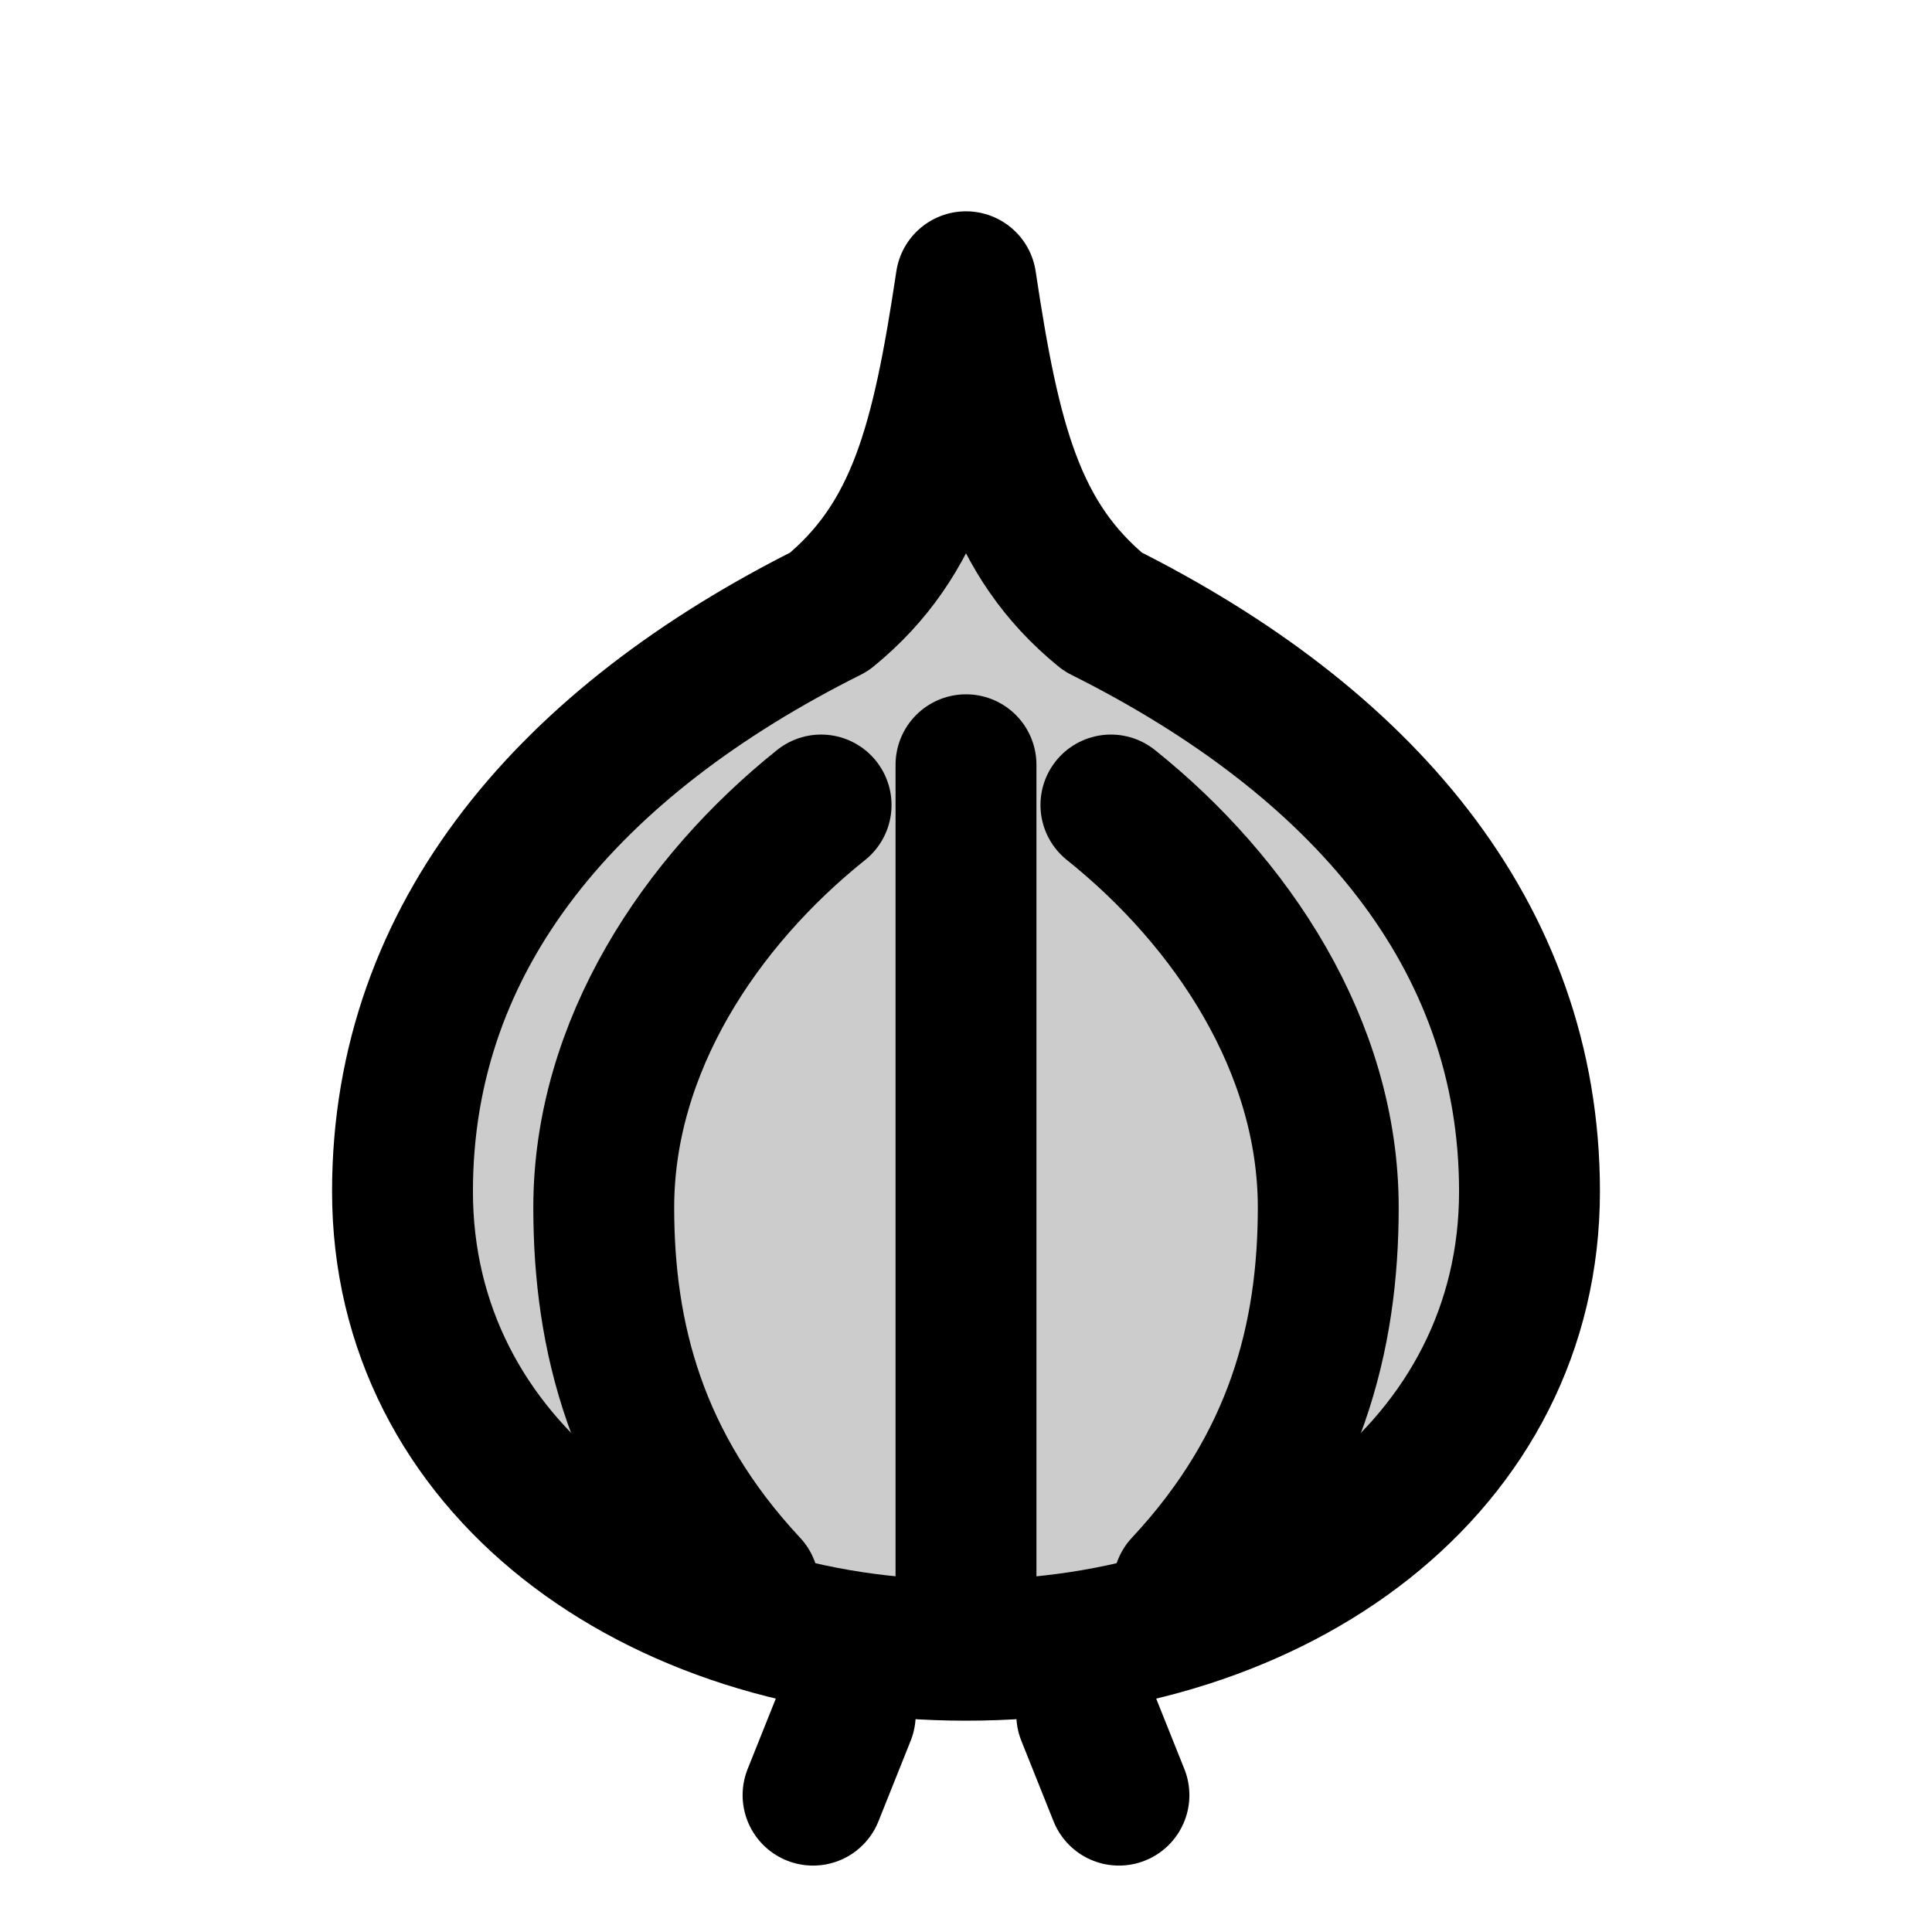
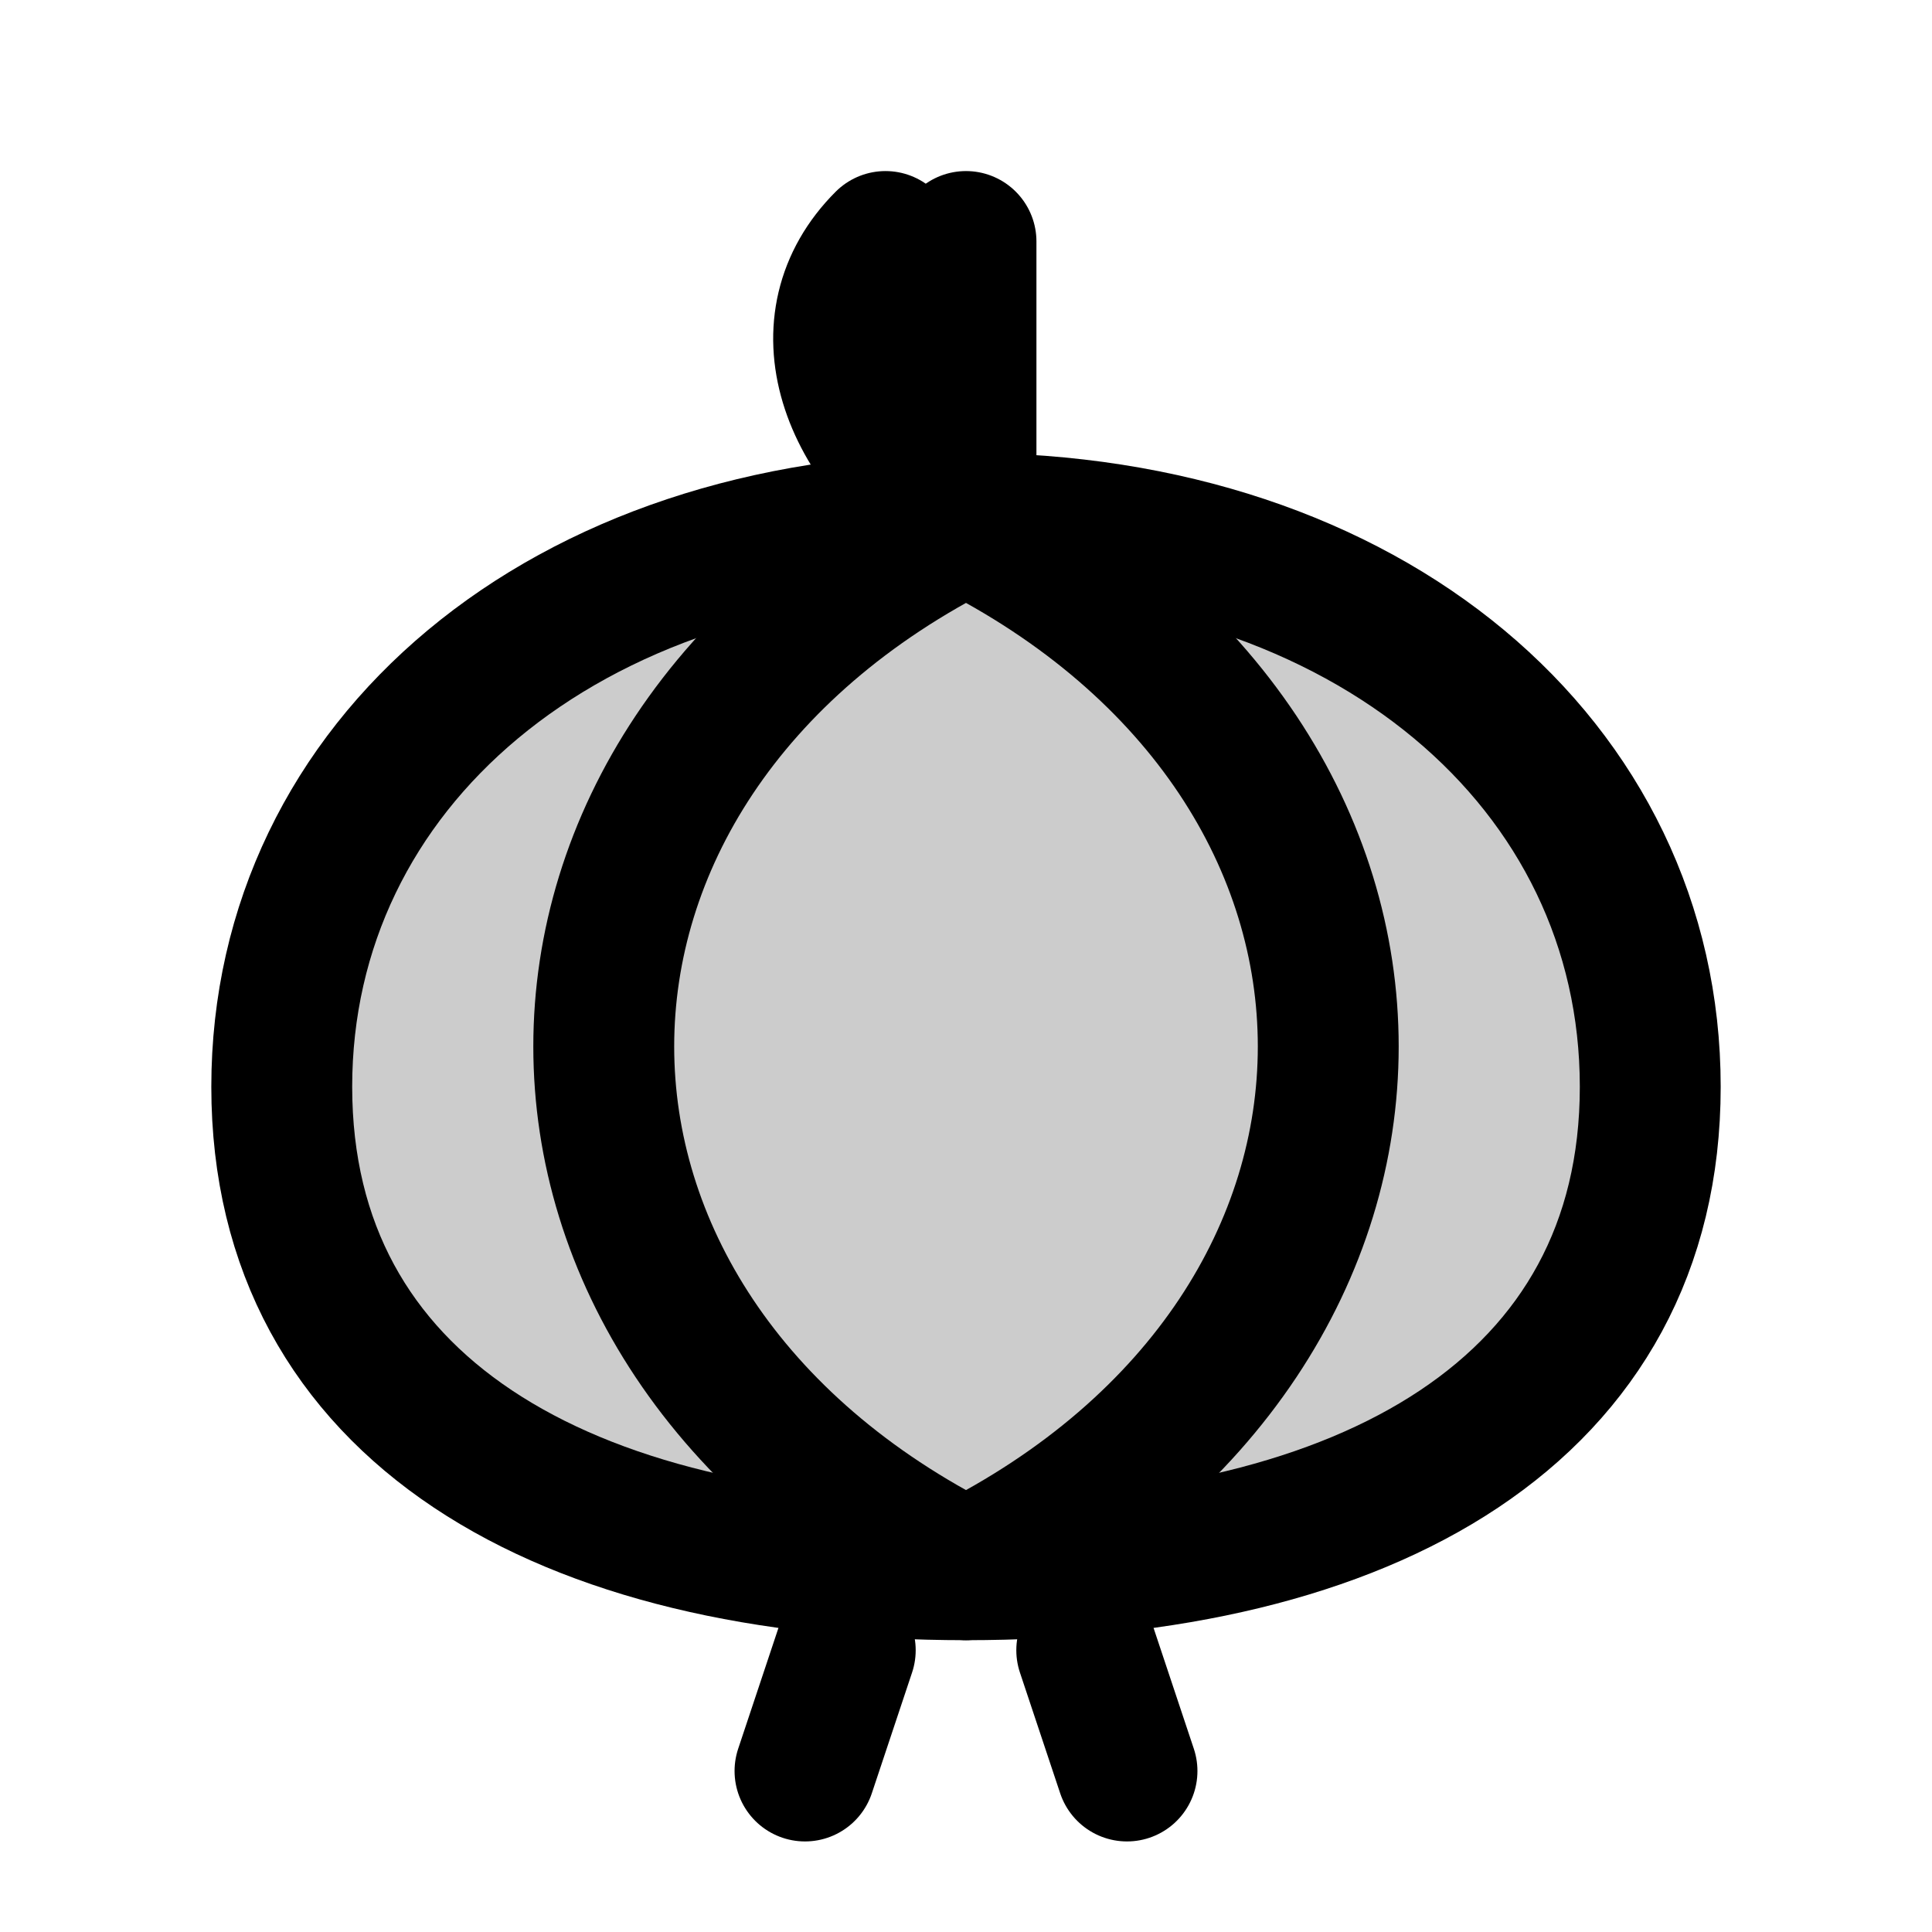
<svg xmlns="http://www.w3.org/2000/svg" viewBox="0 0 24 24" fill="none" stroke="currentColor" stroke-width="1.75" stroke-linecap="round" stroke-linejoin="round">
-   <path d="M12 3.5c.3 2 .6 3.2 1.7 4.1C16.9 9.2 19 11.6 19 14.8c0 3.4-3.1 5.7-7 5.7s-7-2.3-7-5.7c0-3.2 2.1-5.6 5.3-7.2 1.1-.9 1.4-2.1 1.7-4.1z" fill="currentColor" fill-opacity=".2" />
-   <path d="M9.3 19.7C7.9 18.2 7.5 16.6 7.5 15c0-2 1.2-3.8 2.7-5" />
-   <path d="M14.7 19.7c1.4-1.5 1.8-3.1 1.8-4.7 0-2-1.2-3.8-2.7-5" />
-   <path d="M12 9.5v10.8" />
-   <path d="M10.5 21.3l-.4 1M13.5 21.3l.4 1" />
+   <path d="M12 6.5c5 0 8.5 3 8.5 7s-3.5 6-8.5 6-8.5-2-8.5-6 3.5-7 8.5-7z" fill="currentColor" fill-opacity=".2" />
+   <path d="M12 6.5V3M12 6.5c-1.5-1-2-2.5-1-3.5M12 6.5c-6 3-6 10 0 13M12 6.5c6 3 6 10 0 13" />
+   <path d="M10.5 20.5l-.5 1.5M13.5 20.5l.5 1.5" />
</svg>
